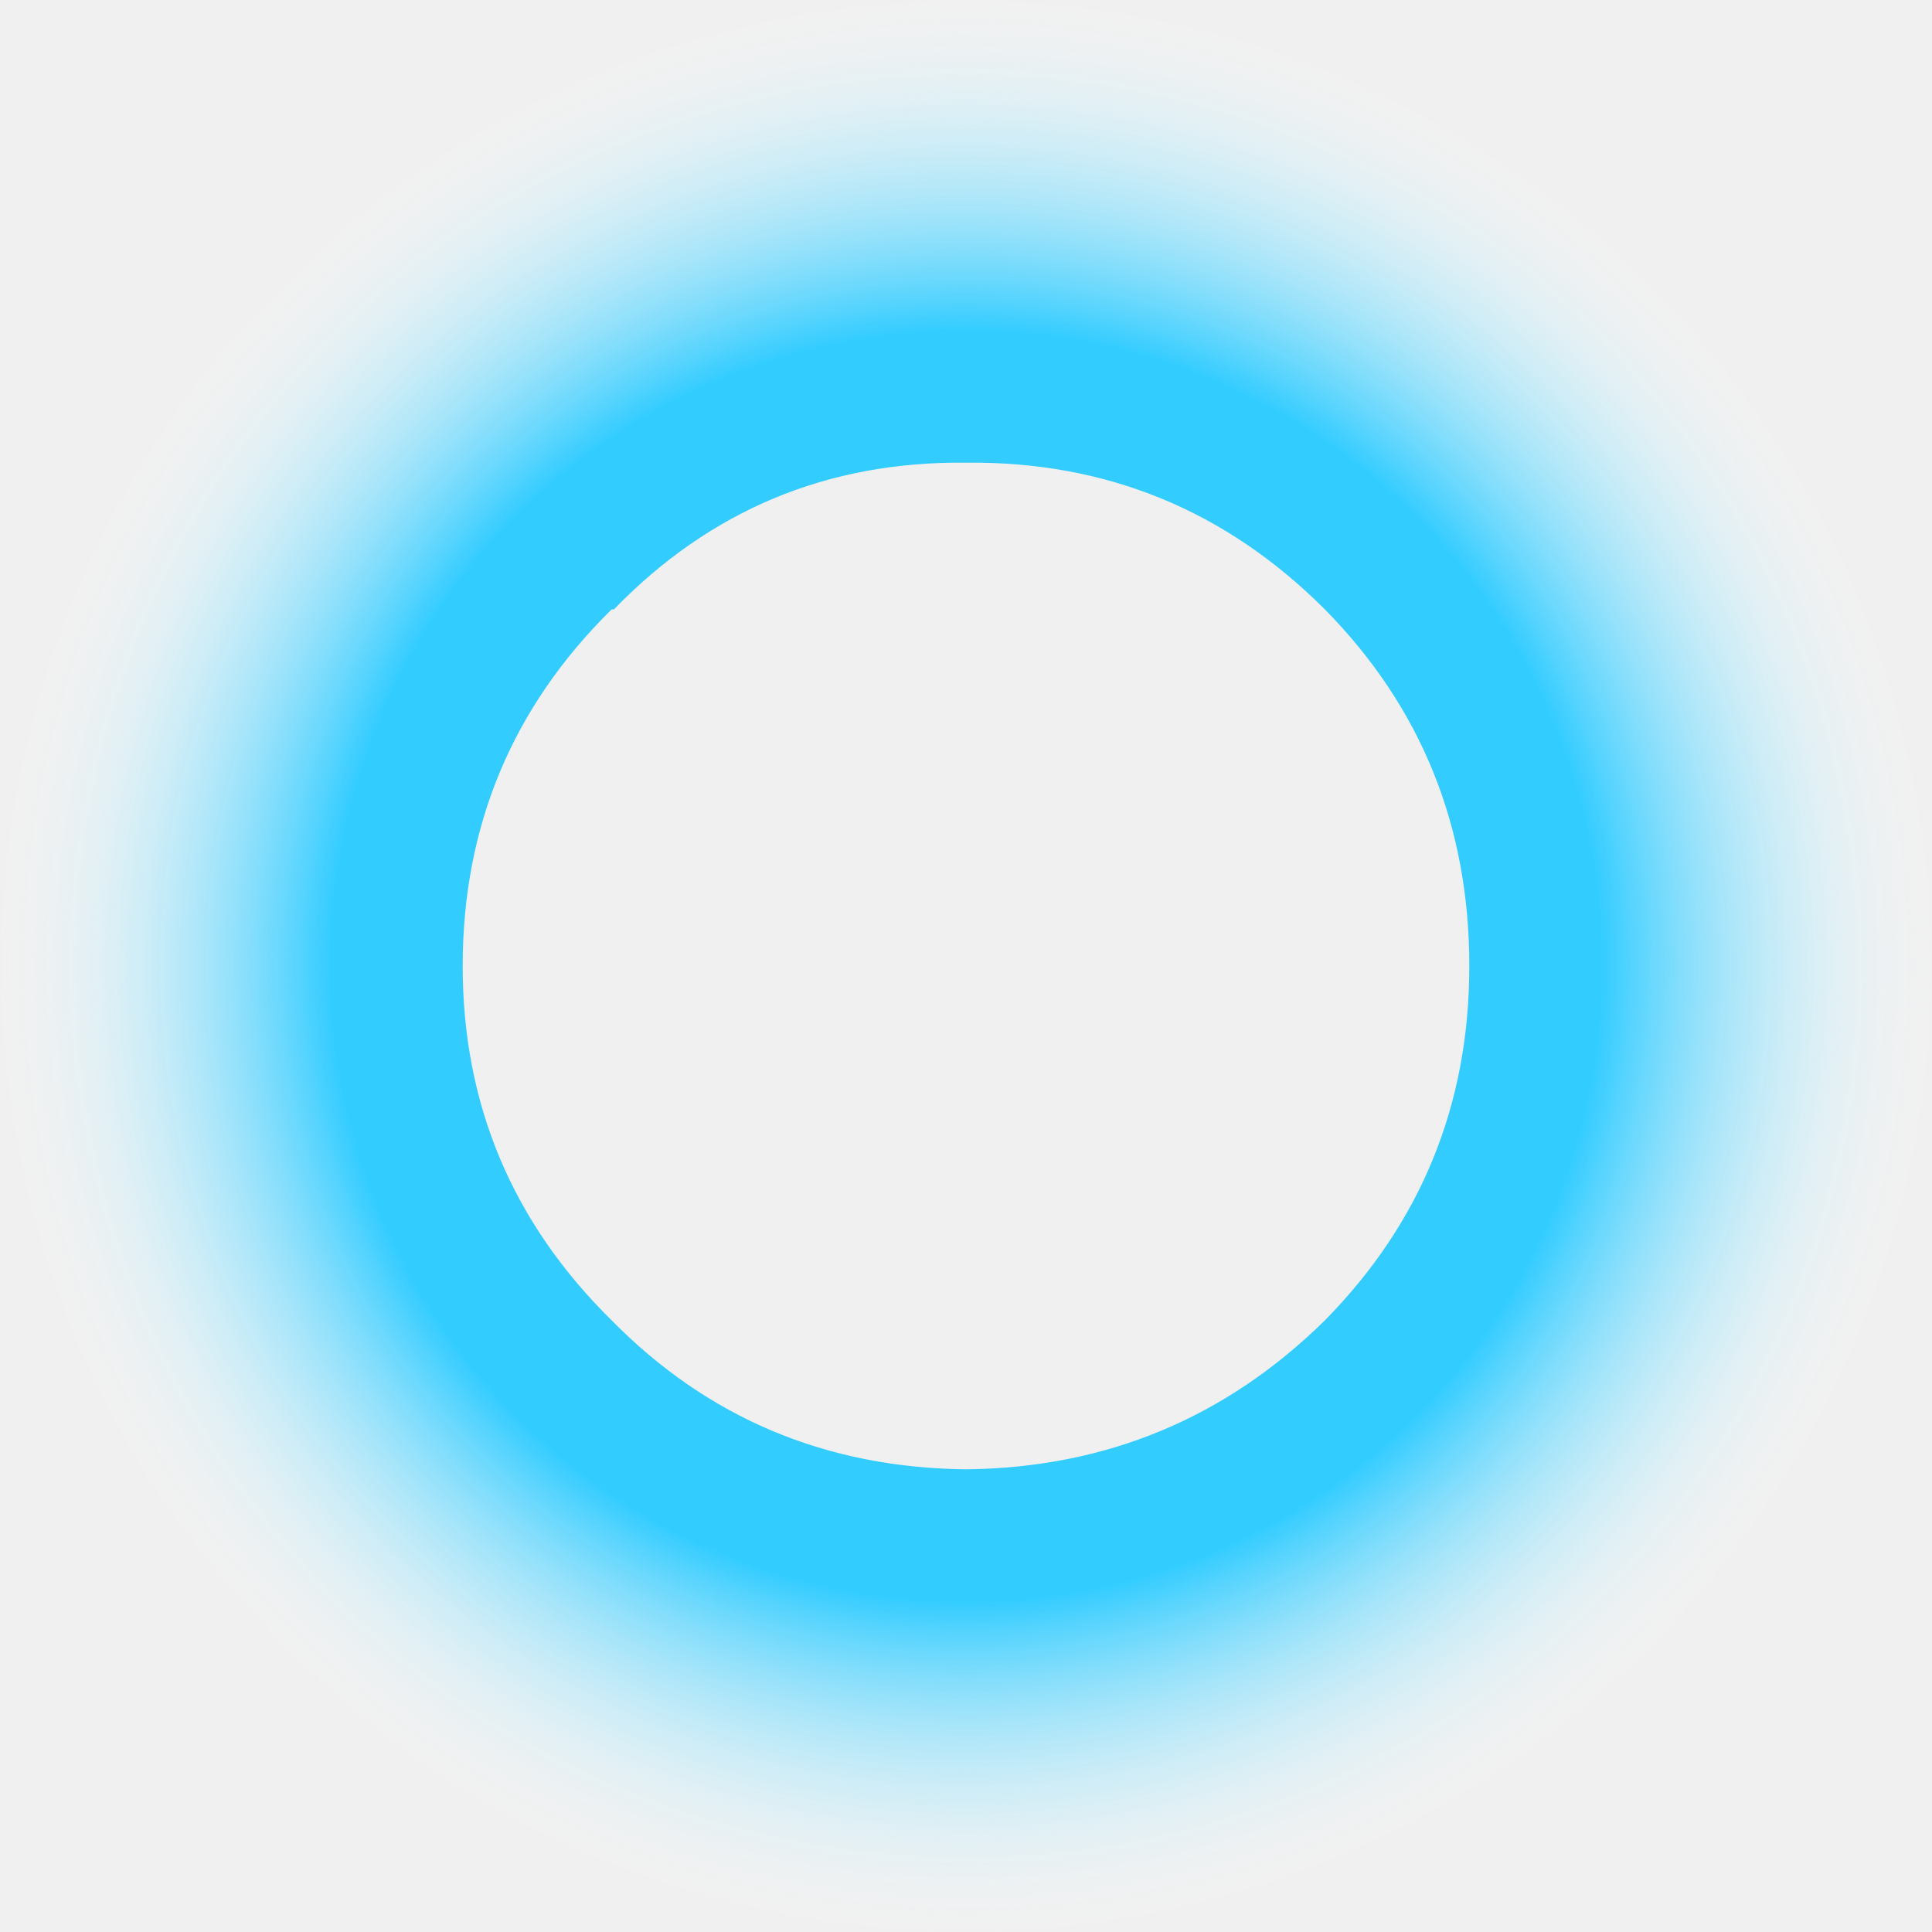
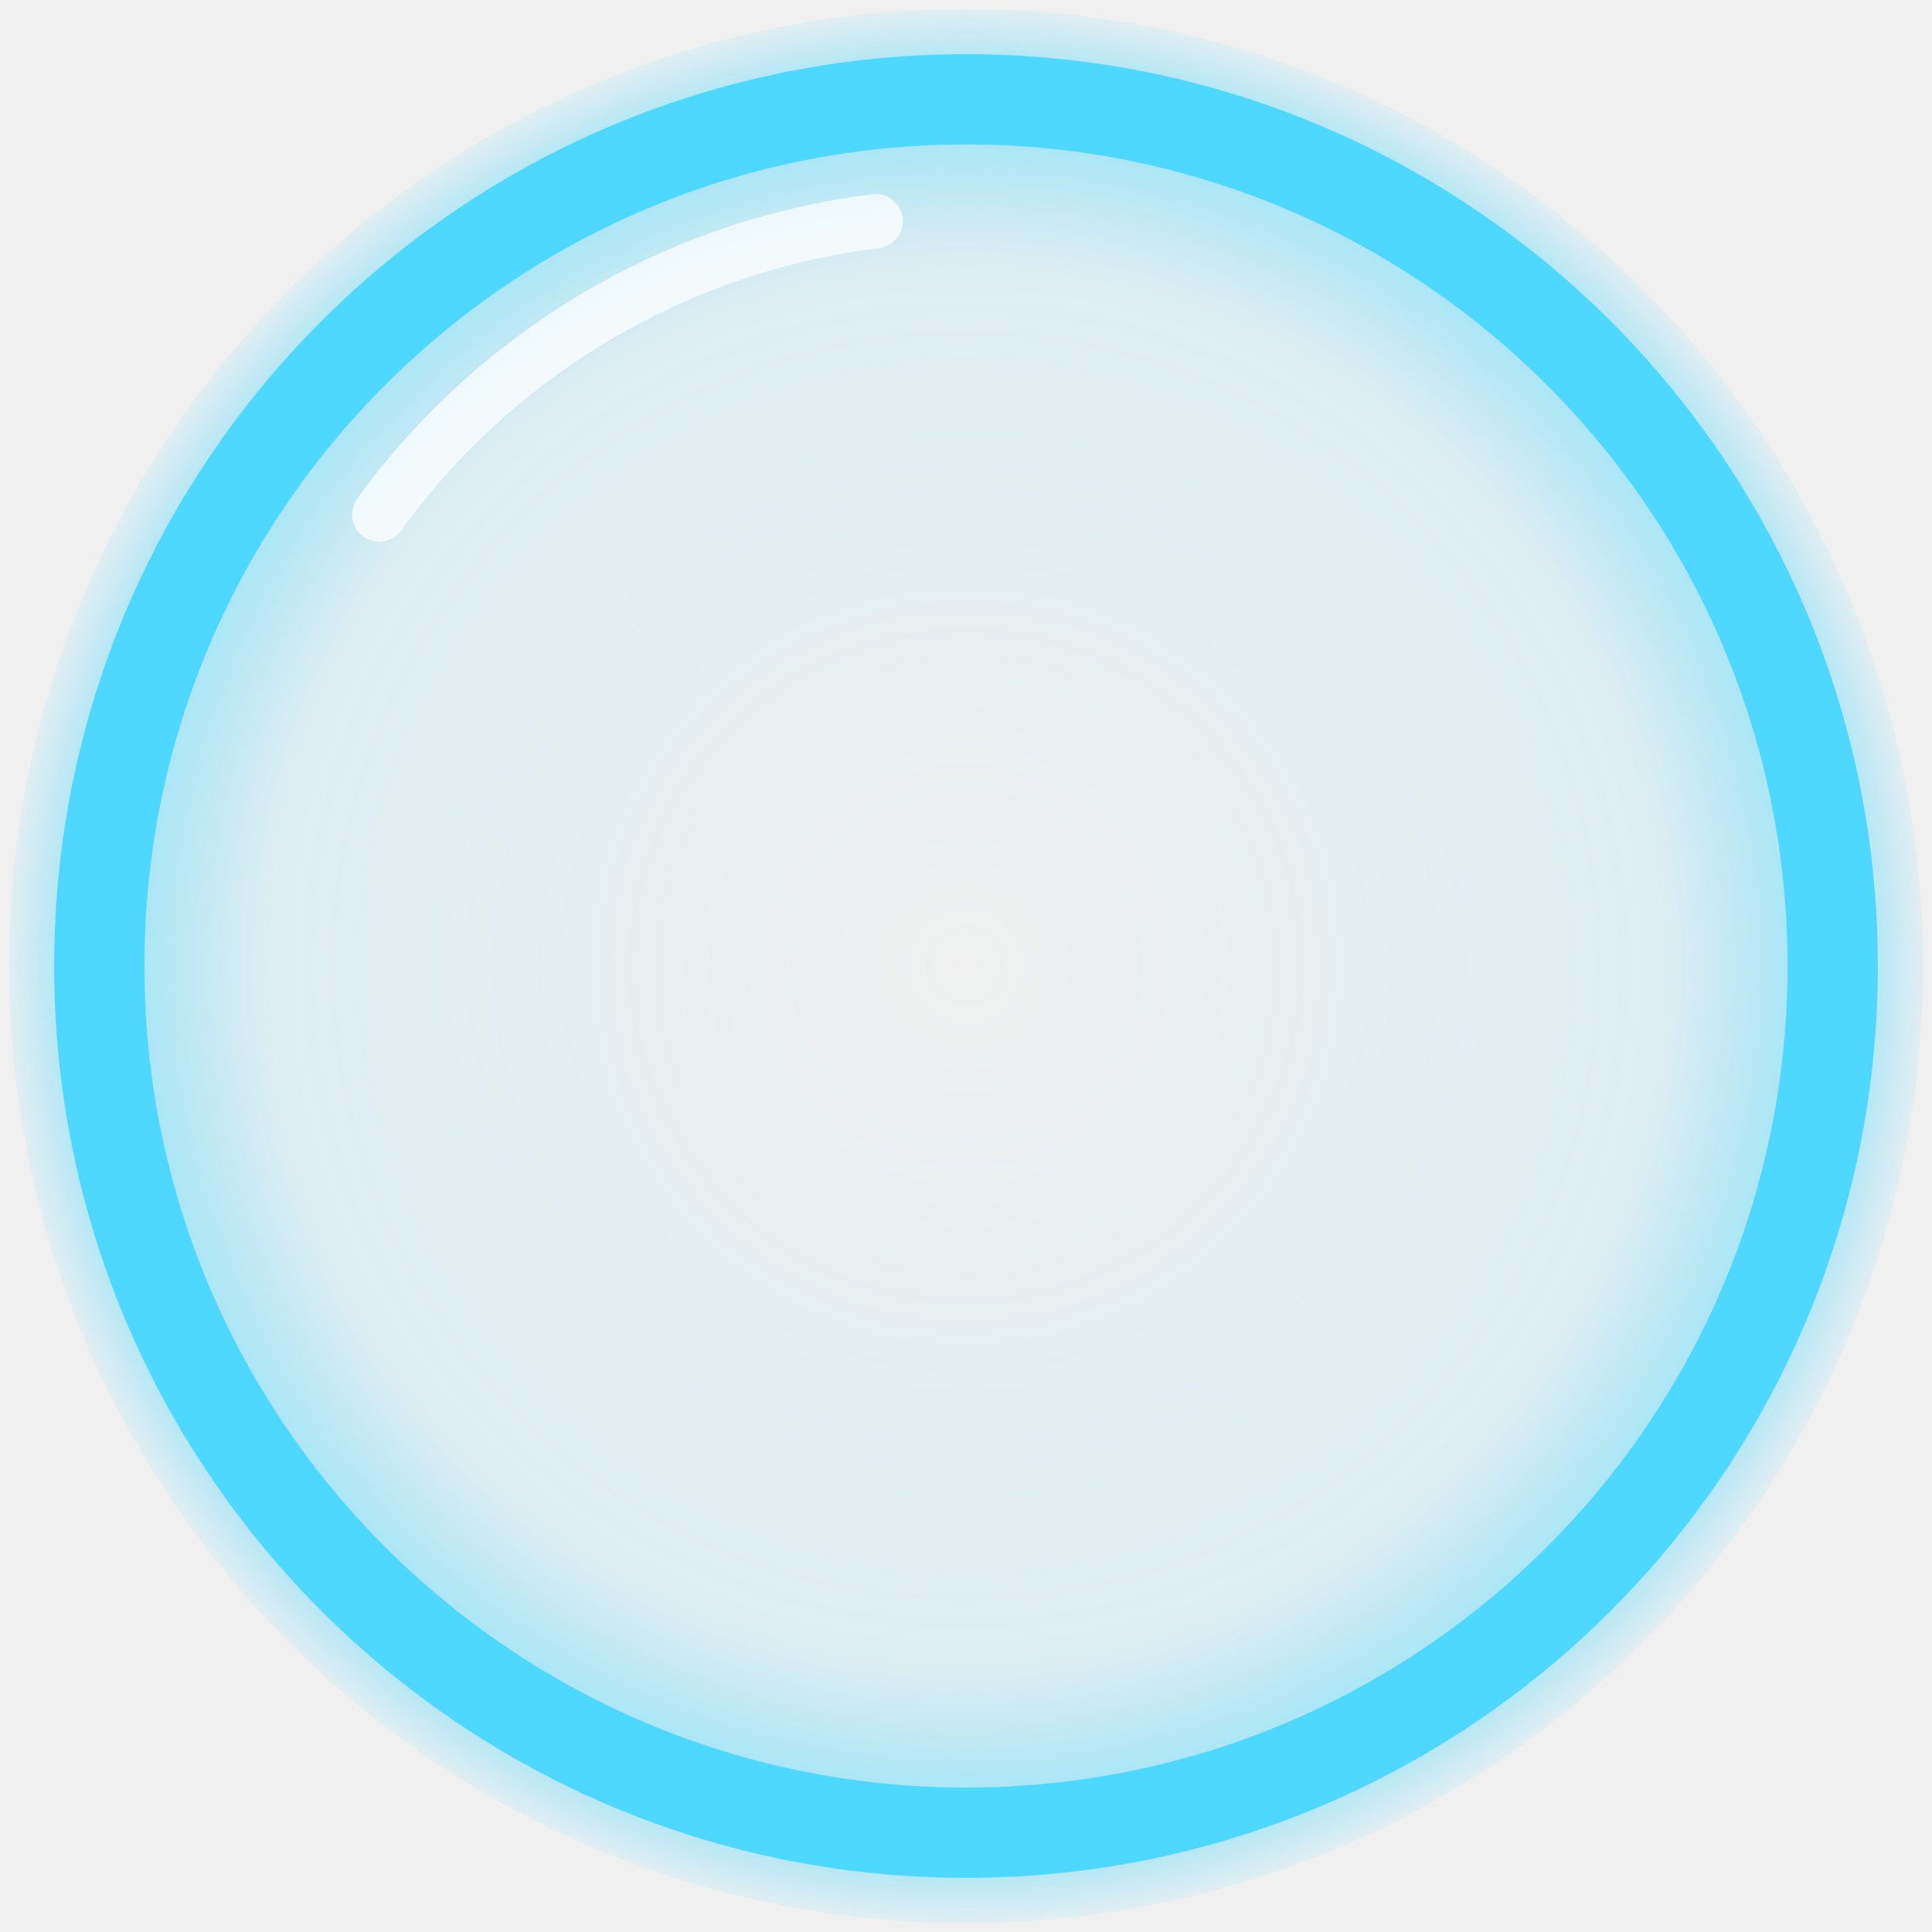
- <svg xmlns="http://www.w3.org/2000/svg" xmlns:ns1="https://www.free-decompiler.com/flash" xmlns:xlink="http://www.w3.org/1999/xlink" ns1:objectType="frame" height="42.8px" width="42.8px">
-   <g transform="matrix(1.0, 0.0, 0.0, 1.0, 21.4, 21.4)">
-     <use ns1:characterId="312" height="42.8" transform="matrix(1.0, 0.0, 0.0, 1.0, 0.0, 0.0)" width="42.8" xlink:href="#shape0" />
-   </g>
+ <svg xmlns="http://www.w3.org/2000/svg" width="42.8px" height="42.8px" viewBox="0 0 42.8 42.8">
  <defs>
-     <g id="shape0">
-       <path d="M7.95 -7.9 Q4.65 -11.2 0.0 -11.15 -4.6 -11.2 -7.8 -7.9 L-7.85 -7.9 Q-11.15 -4.65 -11.15 0.0 -11.15 4.6 -7.85 7.85 -4.65 11.1 0.0 11.15 4.65 11.1 7.95 7.85 11.15 4.6 11.15 0.0 11.15 -4.65 7.95 -7.9 M15.25 -15.15 Q21.4 -8.9 21.4 0.0 21.4 8.8 15.25 15.1 8.9 21.35 0.0 21.4 -8.9 21.35 -15.05 15.1 -21.4 8.8 -21.4 0.0 -21.4 -8.9 -15.05 -15.15 L-15.0 -15.15 Q-8.85 -21.5 0.0 -21.4 8.9 -21.5 15.25 -15.15" fill="url(#gradient0)" fill-rule="evenodd" stroke="none" />
-     </g>
-     <radialGradient cx="0" cy="0" gradientTransform="matrix(0.0264, 0.0, 0.0, 0.0264, 0.0, 0.0)" gradientUnits="userSpaceOnUse" id="gradient0" r="819.2" spreadMethod="pad">
-       <stop offset="0.651" stop-color="#33ccff" />
-       <stop offset="1.0" stop-color="#ffffff" stop-opacity="0.0" />
+     <radialGradient id="g0" cx="0.5" cy="0.5" r="0.5">
+       <stop offset="0" stop-color="#4fd8ff" stop-opacity="0" />
+       <stop offset="0.72" stop-color="#4fd8ff" stop-opacity="0.12" />
+       <stop offset="0.9" stop-color="#4fd8ff" stop-opacity="0.55" />
+       <stop offset="1" stop-color="#4fd8ff" stop-opacity="0" />
    </radialGradient>
  </defs>
+   <g transform="translate(21.4 21.4)">
+     <circle cx="0" cy="0" r="21.2" fill="url(#g0)" stroke="none" />
+     <circle cx="0" cy="0" r="19.2" fill="none" stroke="#4fd8ff" stroke-width="2" />
+     <path d="M-13 -10 A16 16 0 0 1 -2 -16.5" fill="none" stroke="#ffffff" stroke-opacity="0.75" stroke-width="1.2" stroke-linecap="round" />
+   </g>
</svg>
